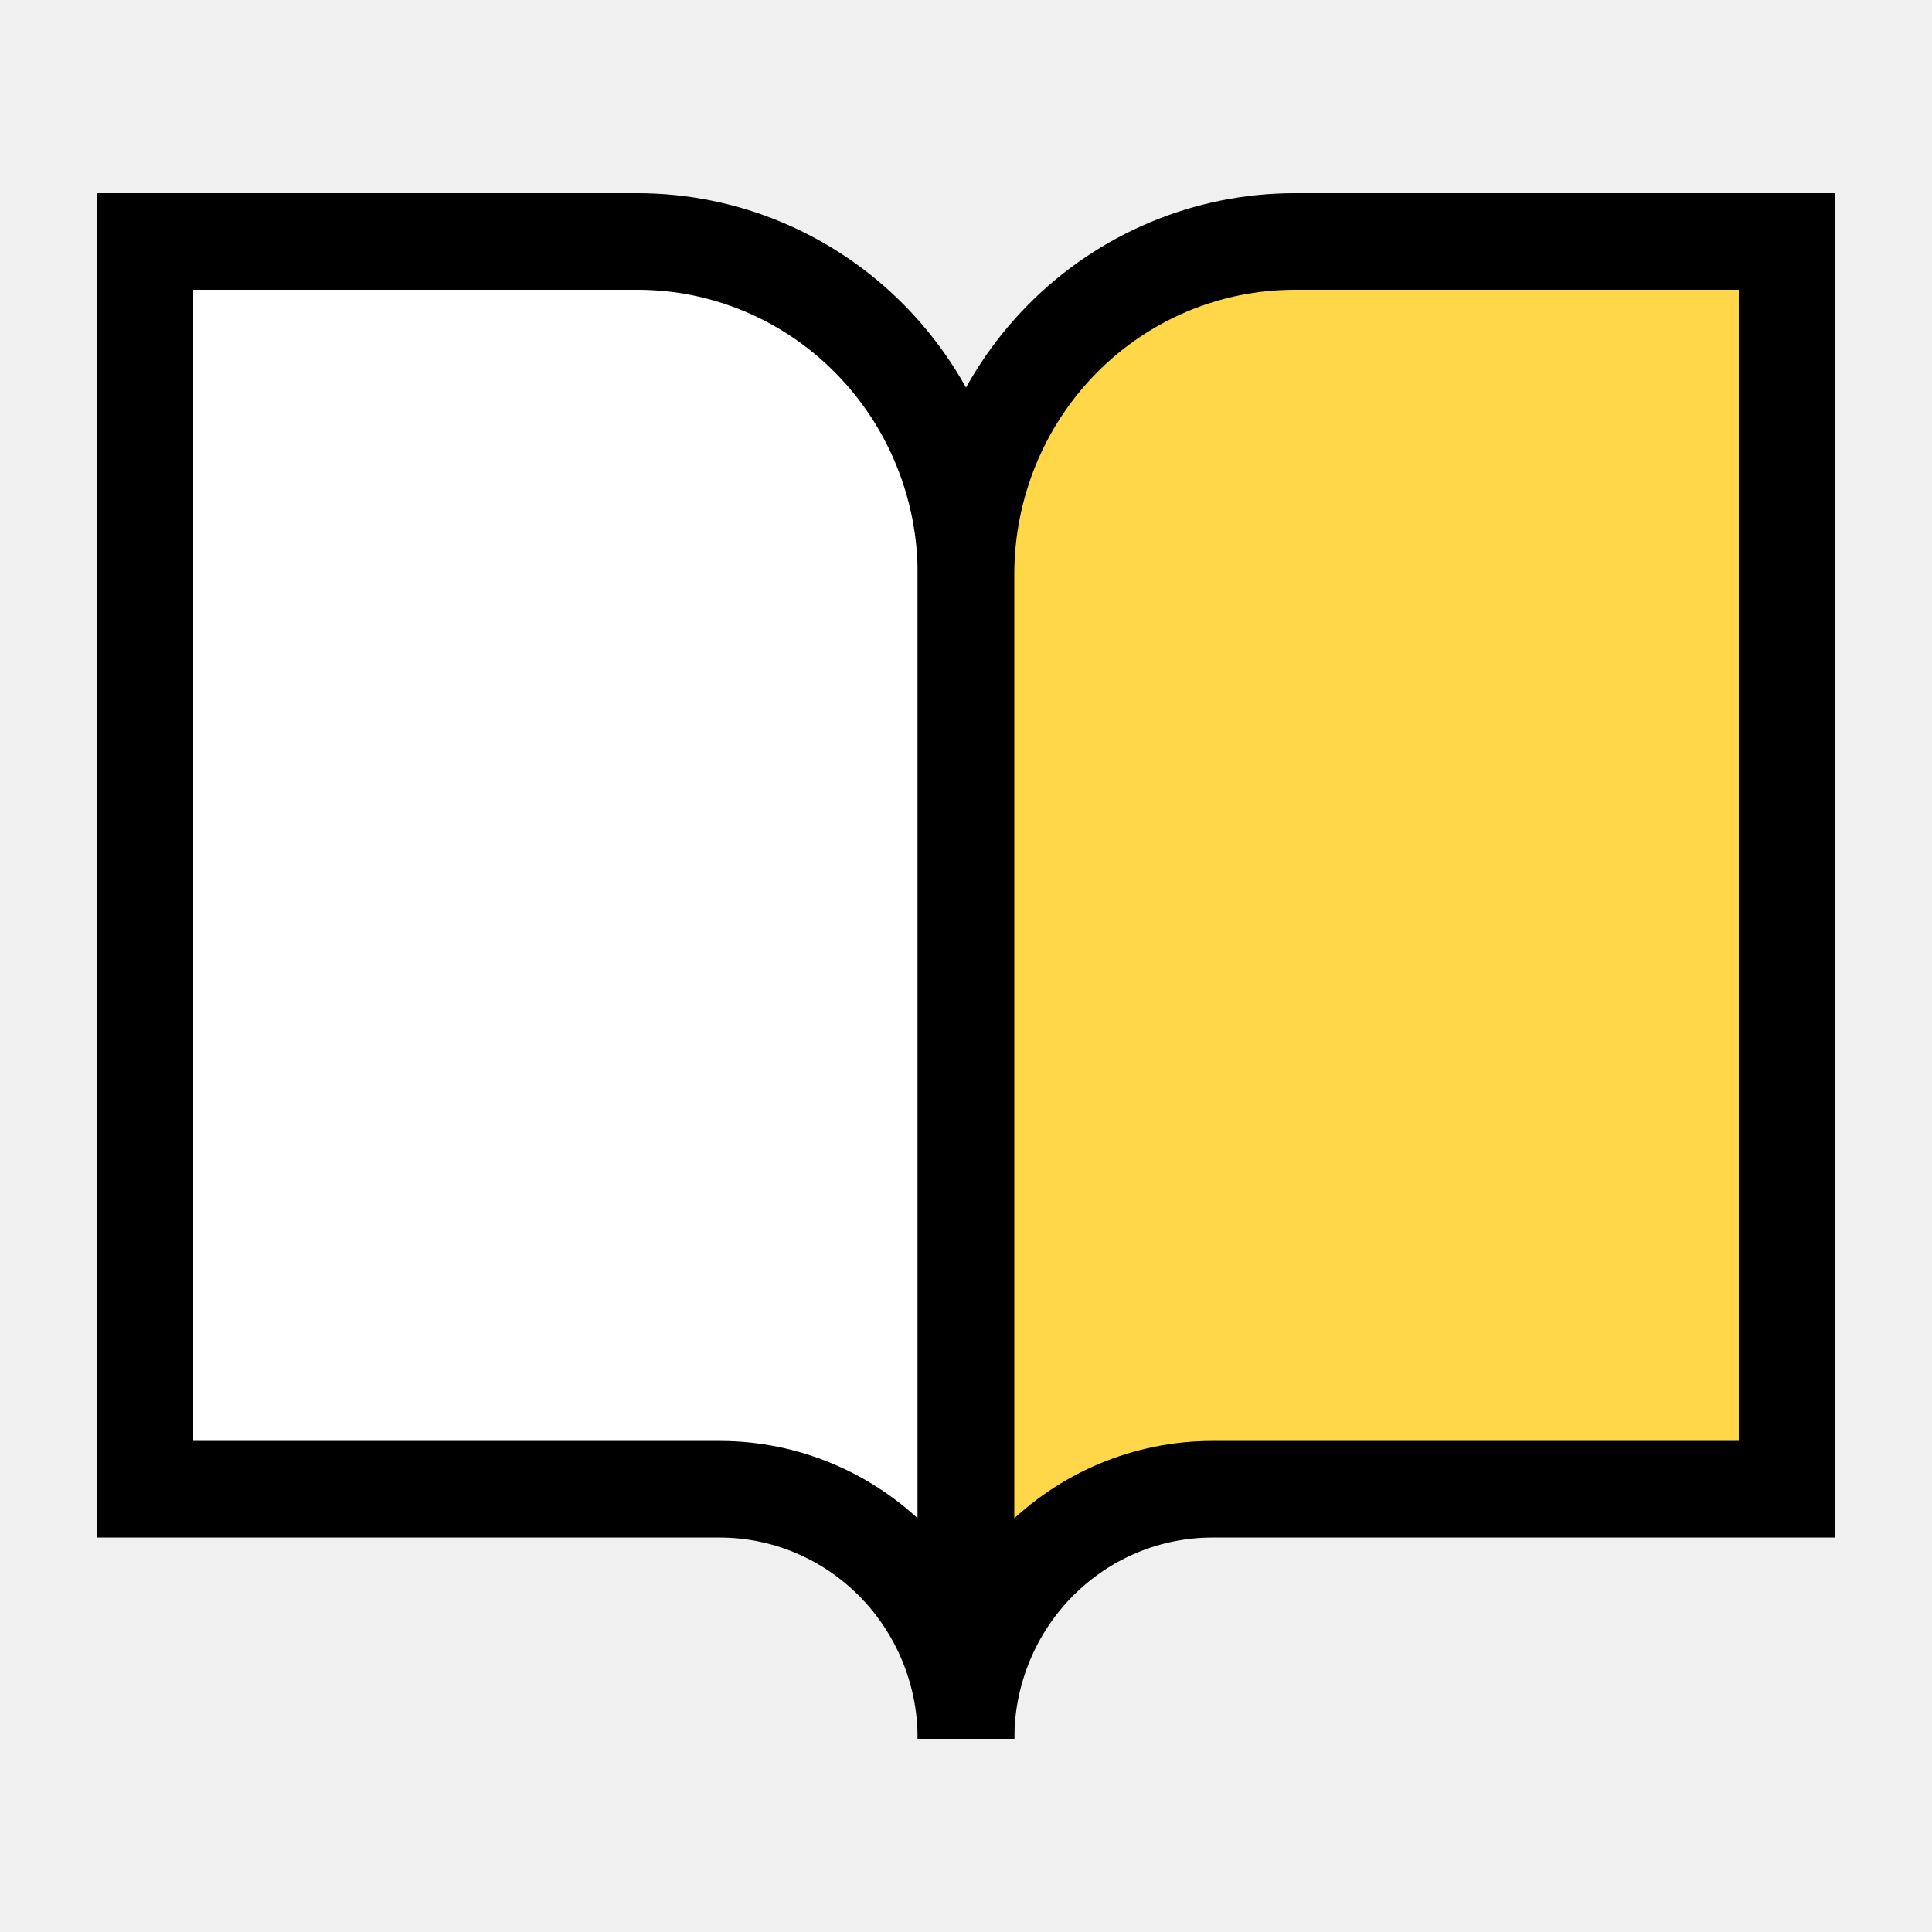
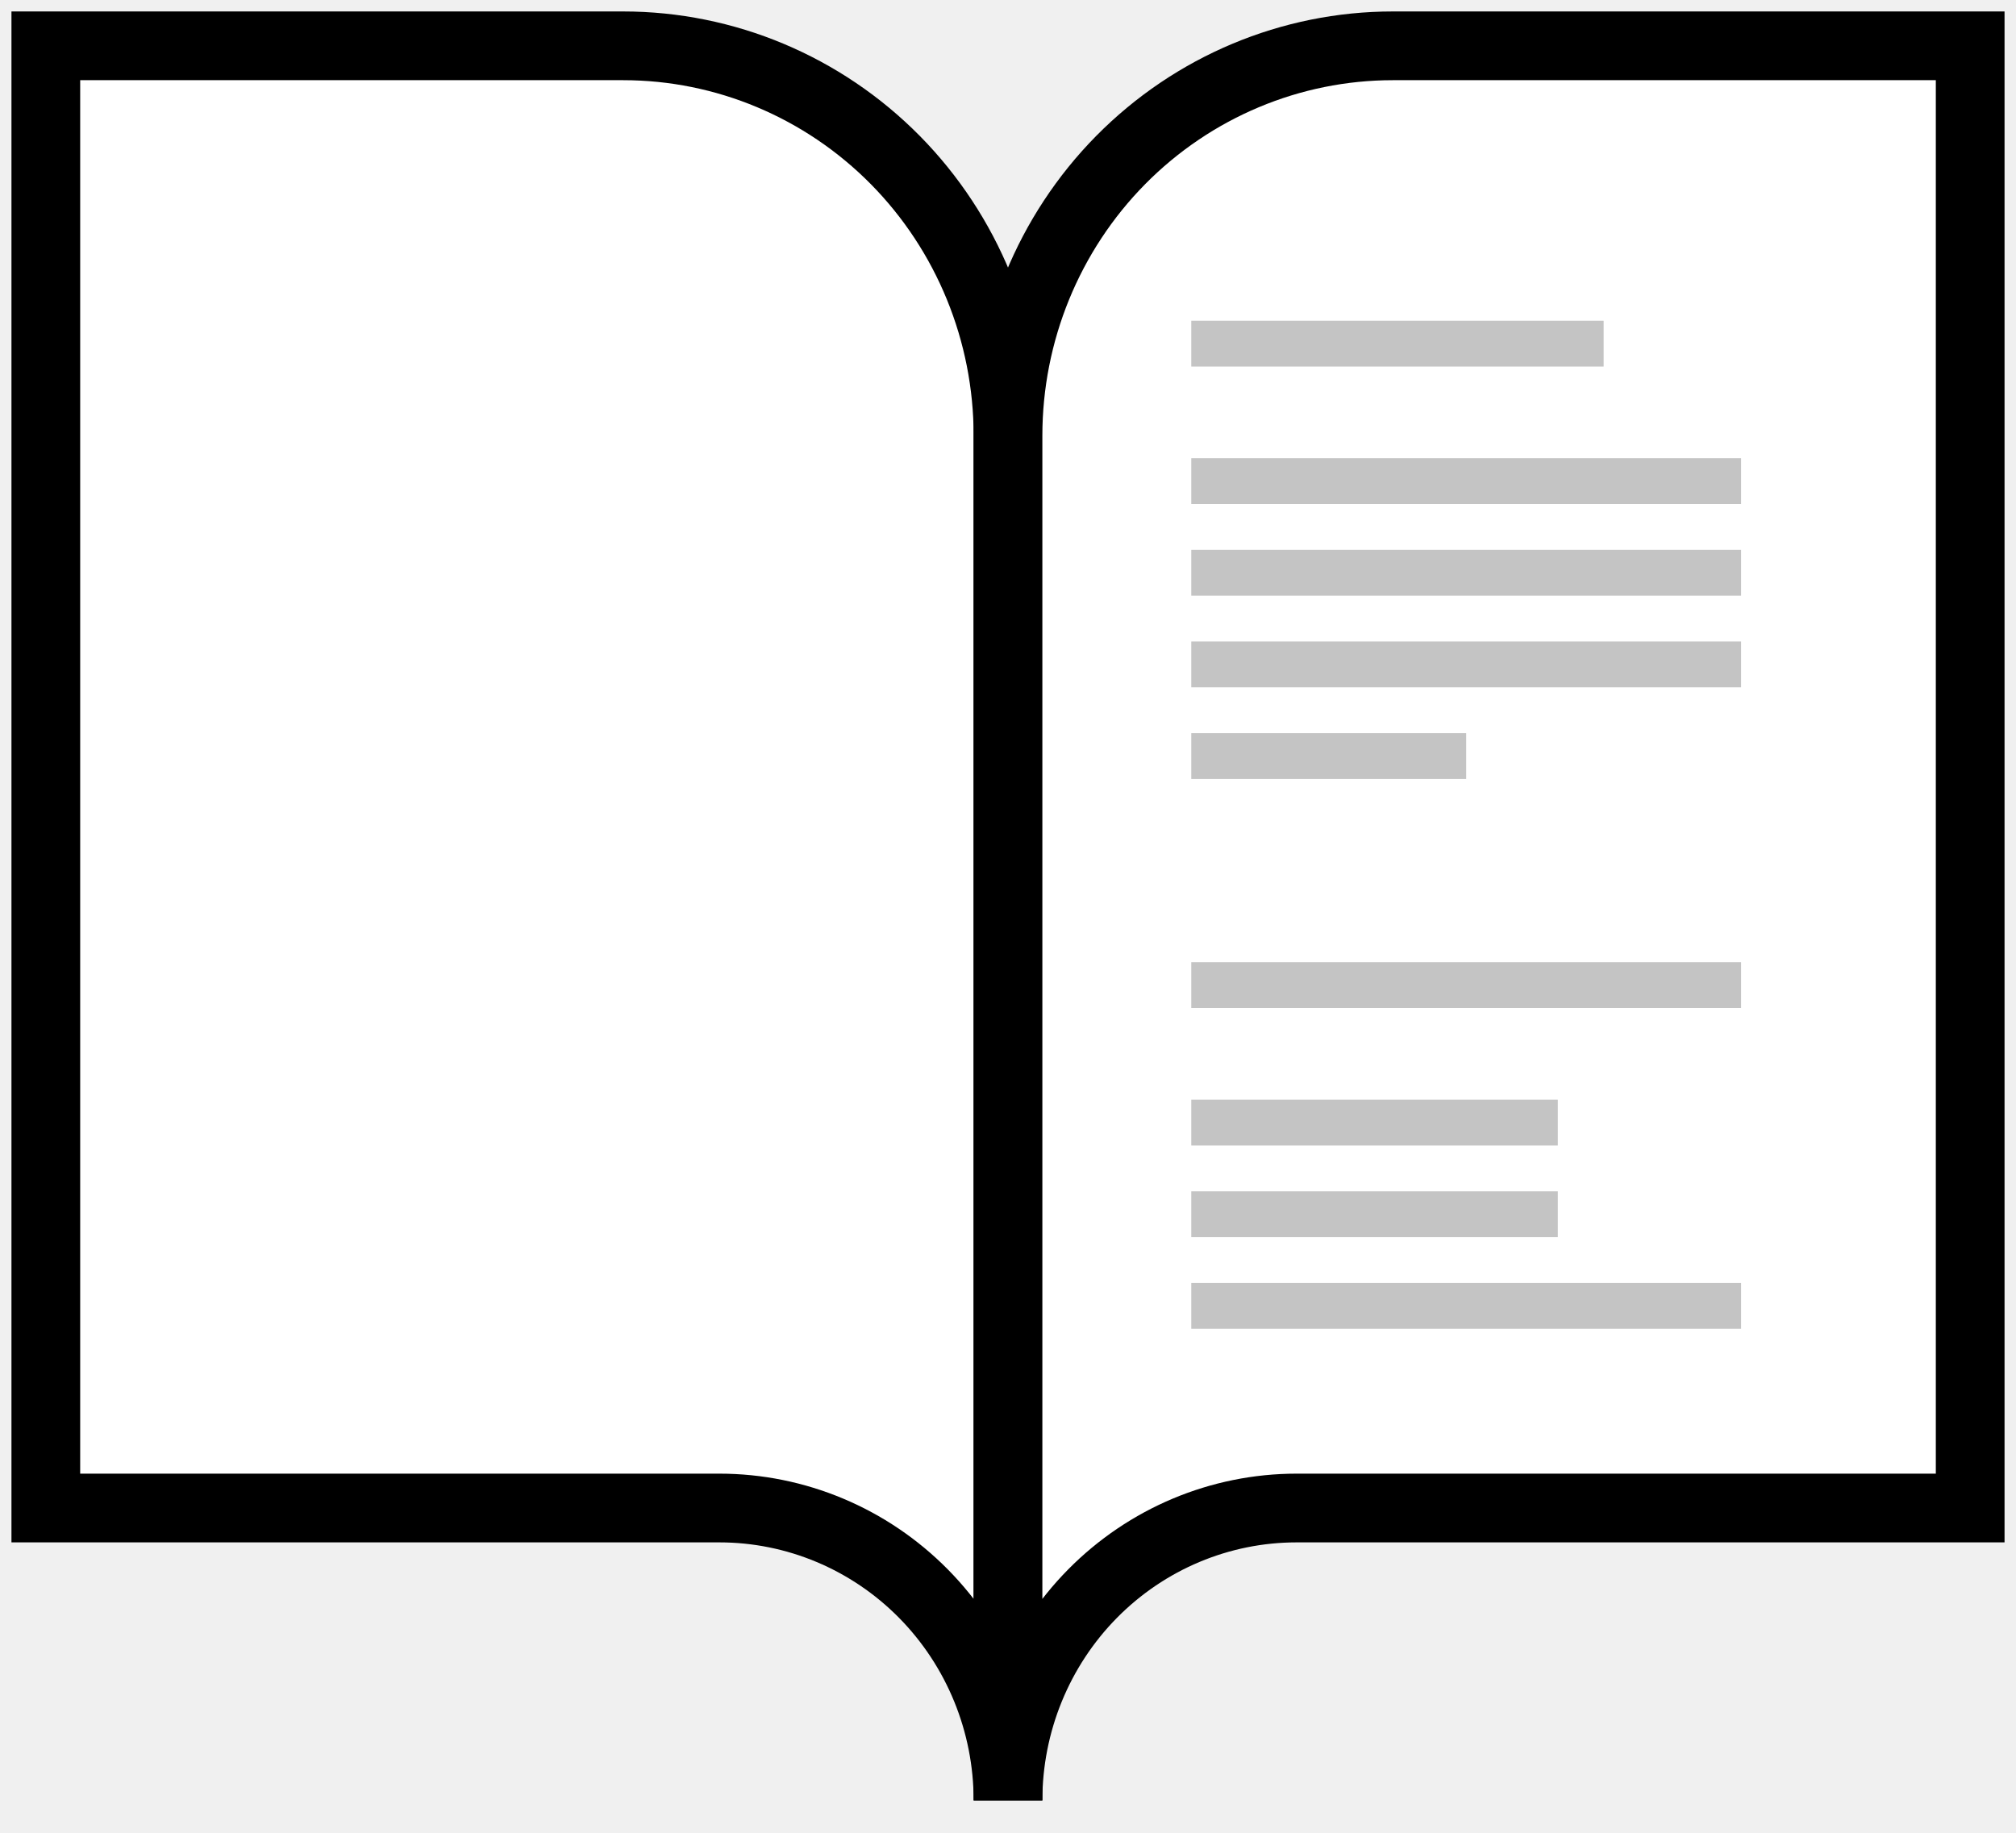
- <svg xmlns="http://www.w3.org/2000/svg" width="40" height="40" viewBox="0 0 40 40" fill="none">
-   <path d="M3 5H13.2C15.004 5 16.733 5.726 18.008 7.018C19.284 8.31 20 10.062 20 11.889V36C20 34.63 19.463 33.316 18.506 32.347C17.55 31.378 16.253 30.833 14.9 30.833H3V5Z" fill="white" stroke="black" stroke-width="2" stroke-linecap="round" />
-   <path d="M37 5H26.8C24.997 5 23.267 5.726 21.992 7.018C20.716 8.31 20 10.062 20 11.889V36C20 34.63 20.537 33.316 21.494 32.347C22.45 31.378 23.747 30.833 25.1 30.833H37V5Z" fill="#FFD749" stroke="black" stroke-width="2" stroke-linecap="round" />
+ <svg xmlns="http://www.w3.org/2000/svg" width="44" height="40" viewBox="0 0 44 40" fill="none">
+   <path d="M1 1H13.6C15.828 1 17.964 1.897 19.54 3.492C21.115 5.088 22 7.253 22 9.51V39.294C22 37.601 21.336 35.978 20.155 34.781C18.973 33.584 17.371 32.912 15.7 32.912H1V1Z" fill="white" stroke="black" stroke-width="1.5" stroke-linecap="round" />
+   <path d="M43 1H30.4C28.172 1 26.036 1.897 24.46 3.492C22.885 5.088 22 7.253 22 9.51V39.294C22 37.601 22.664 35.978 23.845 34.781C25.027 33.584 26.629 32.912 28.3 32.912H43V1Z" fill="white" stroke="black" stroke-width="1.5" stroke-linecap="round" />
+   <rect x="26" y="7" width="9" height="1" fill="#C4C4C4" />
+   <rect x="26" y="10" width="12" height="1" fill="#C4C4C4" />
+   <rect x="26" y="12" width="12" height="1" fill="#C4C4C4" />
+   <rect x="26" y="14" width="12" height="1" fill="#C4C4C4" />
+   <rect x="26" y="16" width="6" height="1" fill="#C4C4C4" />
+   <rect x="26" y="21" width="12" height="1" fill="#C4C4C4" />
+   <rect x="26" y="24" width="8" height="1" fill="#C4C4C4" />
+   <rect x="26" y="26" width="8" height="1" fill="#C4C4C4" />
+   <rect x="26" y="28" width="12" height="1" fill="#C4C4C4" />
</svg>
